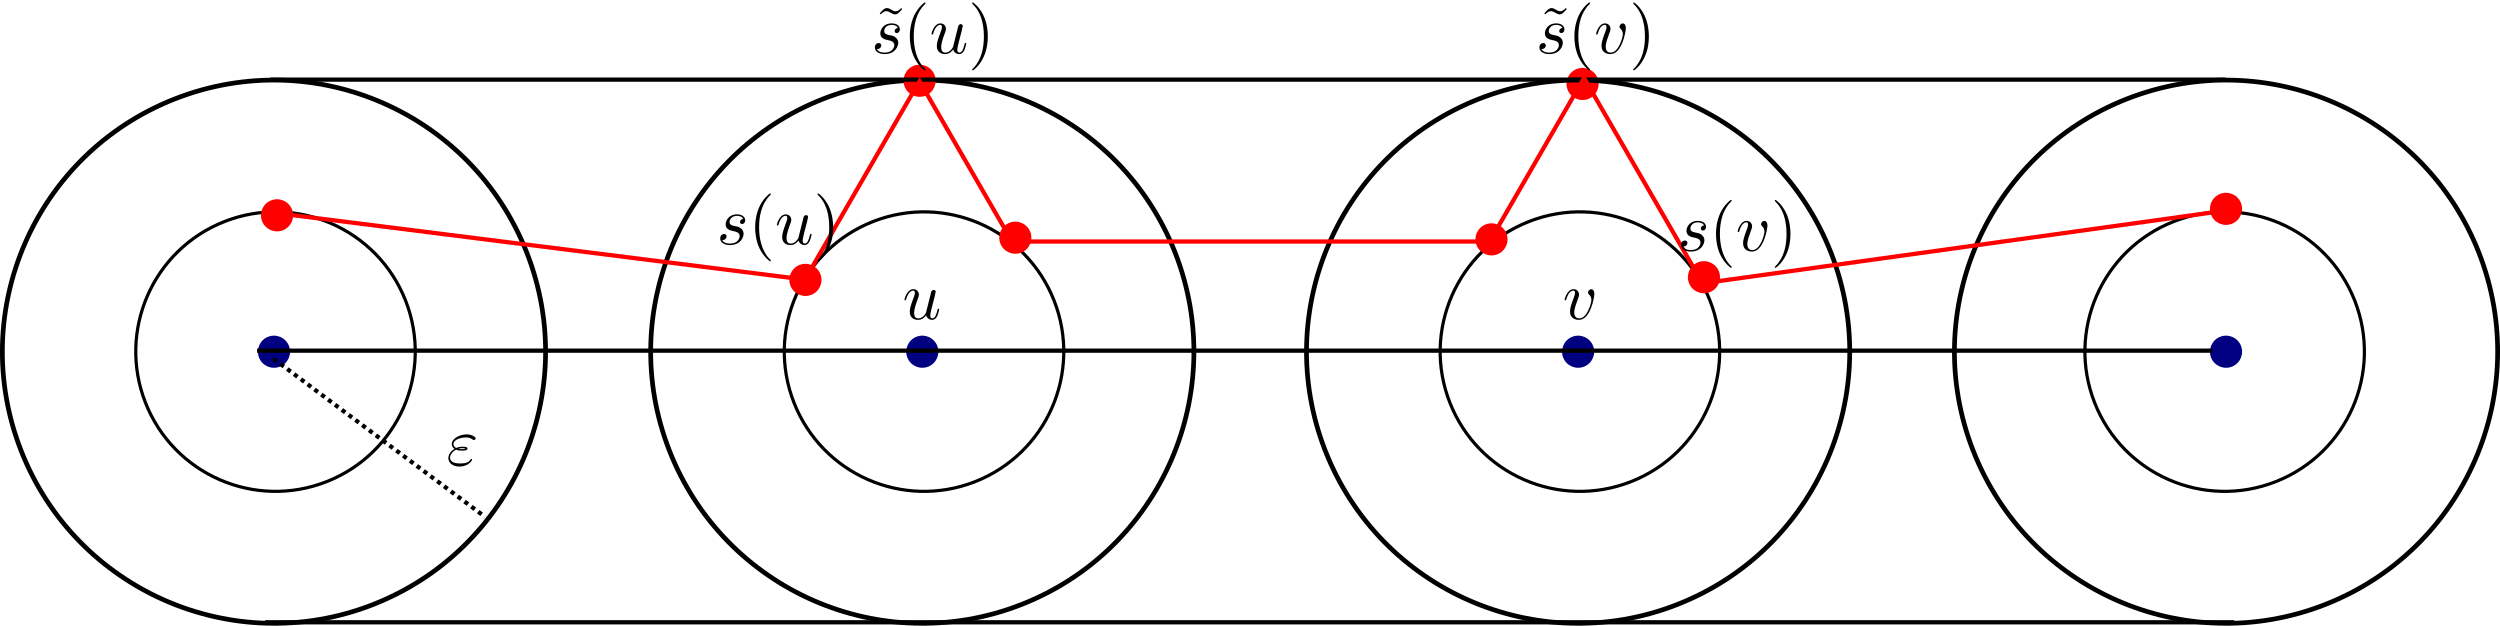
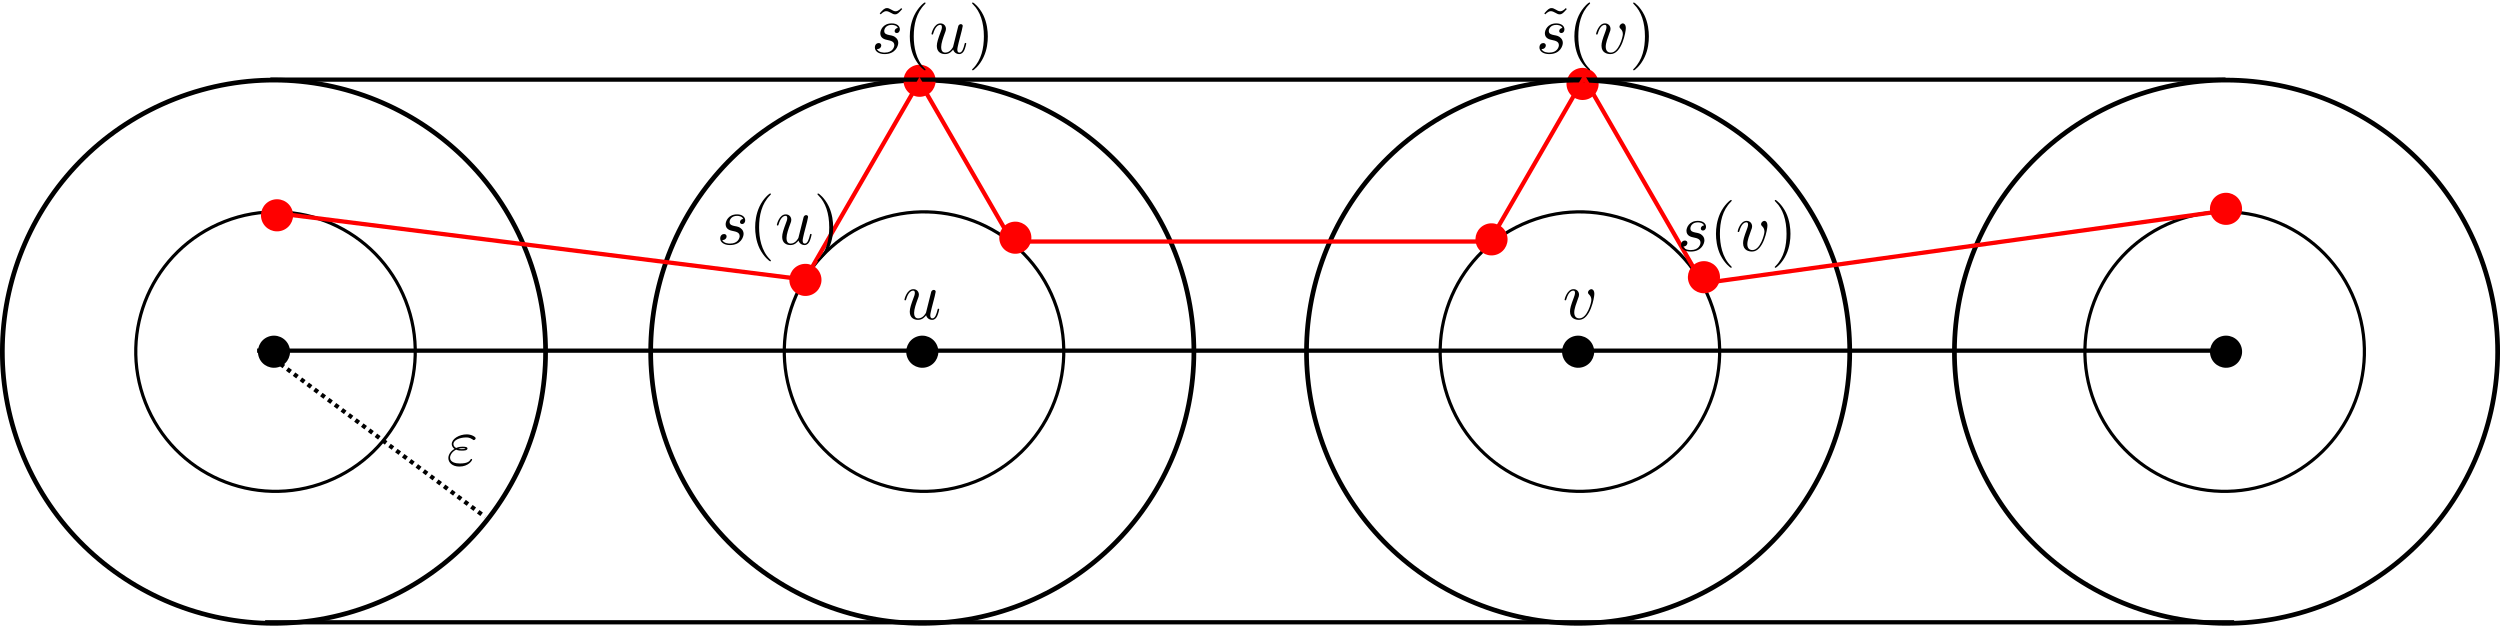
<svg xmlns="http://www.w3.org/2000/svg" width="155.624mm" height="38.949mm" viewBox="0 0 155.624 38.949" version="1.1" id="svg1">
  <defs id="defs1" />
  <g id="layer1" transform="translate(-30, -49.1607)">
    <path id="path10" d="m 53.222,86.793 c 8.692,-3.406 12.977,-13.214 9.571,-21.906 -3.406,-8.692 -13.214,-12.977 -21.906,-9.571 -8.692,3.406 -12.977,13.214 -9.571,21.906 3.406,8.692 13.214,12.977 21.906,9.571" style="fill:none;stroke:#000000;stroke-width:0.294;stroke-linecap:butt;stroke-linejoin:round;stroke-miterlimit:10;stroke-dasharray:none;stroke-opacity:1" />
-     <path id="path39" d="m 47.42,71.986 c 0.514,-0.201 0.768,-0.781 0.566,-1.296 -0.201,-0.514 -0.781,-0.767 -1.296,-0.566 -0.514,0.201 -0.767,0.781 -0.566,1.296 0.201,0.514 0.781,0.767 1.296,0.566" style="fill:#000080;fill-opacity:1;fill-rule:evenodd;stroke:none;stroke-width:0.333" />
+     <path id="path39" d="m 47.42,71.986 c 0.514,-0.201 0.768,-0.781 0.566,-1.296 -0.201,-0.514 -0.781,-0.767 -1.296,-0.566 -0.514,0.201 -0.767,0.781 -0.566,1.296 0.201,0.514 0.781,0.767 1.296,0.566" style="fill:#000000;fill-opacity:1;fill-rule:evenodd;stroke:none;stroke-width:0.333" />
    <path id="path10-9" d="m 93.58,86.793 c 8.692,-3.406 12.977,-13.214 9.571,-21.906 -3.406,-8.692 -13.214,-12.977 -21.906,-9.571 -8.692,3.406 -12.977,13.214 -9.571,21.906 3.406,8.692 13.214,12.977 21.906,9.571" style="fill:none;stroke:#000000;stroke-width:0.294;stroke-linecap:butt;stroke-linejoin:round;stroke-miterlimit:10;stroke-dasharray:none;stroke-opacity:1" />
    <path id="path10-9-8" d="m 90.694,79.146 c 4.472,-1.753 6.677,-6.799 4.924,-11.271 -1.753,-4.472 -6.799,-6.677 -11.271,-4.924 -4.472,1.753 -6.677,6.799 -4.924,11.271 1.753,4.472 6.799,6.677 11.271,4.924" style="fill:none;stroke:#000000;stroke-width:0.2;stroke-linecap:butt;stroke-linejoin:round;stroke-miterlimit:10;stroke-dasharray:none;stroke-opacity:1" />
    <path id="path10-9-8-6" d="m 50.324,79.146 c 4.472,-1.753 6.677,-6.799 4.924,-11.271 -1.753,-4.472 -6.799,-6.677 -11.271,-4.924 -4.472,1.753 -6.677,6.799 -4.924,11.271 1.753,4.472 6.799,6.677 11.271,4.924" style="fill:none;stroke:#000000;stroke-width:0.2;stroke-linecap:butt;stroke-linejoin:round;stroke-miterlimit:10;stroke-dasharray:none;stroke-opacity:1" />
    <path id="path10-9-8-6-8" d="m 171.658,79.146 c 4.472,-1.753 6.677,-6.799 4.924,-11.271 -1.753,-4.472 -6.799,-6.677 -11.271,-4.924 -4.472,1.753 -6.677,6.799 -4.924,11.271 1.753,4.472 6.799,6.677 11.271,4.924" style="fill:none;stroke:#000000;stroke-width:0.2;stroke-linecap:butt;stroke-linejoin:round;stroke-miterlimit:10;stroke-dasharray:none;stroke-opacity:1" />
    <path id="path10-9-8-3" d="m 131.523,79.146 c 4.472,-1.753 6.677,-6.799 4.924,-11.271 -1.753,-4.472 -6.799,-6.677 -11.271,-4.924 -4.472,1.753 -6.677,6.799 -4.924,11.271 1.753,4.472 6.799,6.677 11.271,4.924" style="fill:none;stroke:#000000;stroke-width:0.2;stroke-linecap:butt;stroke-linejoin:round;stroke-miterlimit:10;stroke-dasharray:none;stroke-opacity:1" />
-     <path id="path39-6" d="m 87.778,71.986 c 0.514,-0.201 0.768,-0.781 0.566,-1.296 -0.201,-0.514 -0.781,-0.767 -1.296,-0.566 -0.514,0.201 -0.767,0.781 -0.566,1.296 0.201,0.514 0.781,0.767 1.296,0.566" style="fill:#000080;fill-opacity:1;fill-rule:evenodd;stroke:none;stroke-width:0.333" />
+     <path id="path39-6" d="m 87.778,71.986 c 0.514,-0.201 0.768,-0.781 0.566,-1.296 -0.201,-0.514 -0.781,-0.767 -1.296,-0.566 -0.514,0.201 -0.767,0.781 -0.566,1.296 0.201,0.514 0.781,0.767 1.296,0.566" style="fill:#000000;fill-opacity:1;fill-rule:evenodd;stroke:none;stroke-width:0.333" />
    <path id="path39-6-0" d="m 80.502,67.515 c 0.514,-0.201 0.768,-0.781 0.566,-1.296 -0.201,-0.514 -0.781,-0.767 -1.296,-0.566 -0.514,0.201 -0.767,0.781 -0.566,1.296 0.201,0.514 0.781,0.767 1.296,0.566" style="fill:#ff0000;fill-opacity:1;fill-rule:evenodd;stroke:none;stroke-width:0.333" />
    <path id="path39-6-0-5" d="m 87.609,55.119 c 0.514,-0.201 0.767,-0.781 0.566,-1.296 -0.201,-0.514 -0.781,-0.767 -1.296,-0.566 -0.514,0.201 -0.767,0.781 -0.566,1.296 0.201,0.514 0.781,0.767 1.296,0.566" style="fill:#ff0000;fill-opacity:1;fill-rule:evenodd;stroke:none;stroke-width:0.333" />
    <path id="path39-6-0-9" d="m 93.568,64.889 c 0.514,-0.201 0.768,-0.781 0.566,-1.296 -0.201,-0.514 -0.781,-0.767 -1.296,-0.566 -0.514,0.201 -0.767,0.781 -0.566,1.296 0.201,0.514 0.781,0.767 1.296,0.566" style="fill:#ff0000;fill-opacity:1;fill-rule:evenodd;stroke:none;stroke-width:0.333" />
    <path id="path39-6-0-7" d="m 128.879,55.317 c 0.514,-0.201 0.767,-0.781 0.566,-1.296 -0.201,-0.514 -0.781,-0.767 -1.296,-0.566 -0.514,0.201 -0.767,0.781 -0.566,1.296 0.201,0.514 0.781,0.767 1.296,0.566" style="fill:#ff0000;fill-opacity:1;fill-rule:evenodd;stroke:none;stroke-width:0.333" />
    <path id="path39-6-0-7-9" d="m 136.435,67.348 c 0.514,-0.201 0.767,-0.781 0.566,-1.296 -0.201,-0.514 -0.781,-0.767 -1.296,-0.566 -0.514,0.201 -0.767,0.781 -0.566,1.296 0.201,0.514 0.781,0.767 1.296,0.566" style="fill:#ff0000;fill-opacity:1;fill-rule:evenodd;stroke:none;stroke-width:0.333" />
    <path id="path39-6-0-7-0" d="m 168.933,63.092 c 0.514,-0.201 0.767,-0.781 0.566,-1.296 -0.201,-0.514 -0.781,-0.767 -1.296,-0.566 -0.514,0.201 -0.767,0.781 -0.566,1.296 0.201,0.514 0.781,0.767 1.296,0.566" style="fill:#ff0000;fill-opacity:1;fill-rule:evenodd;stroke:none;stroke-width:0.333" />
    <path id="path39-6-0-7-8" d="m 123.211,64.992 c 0.514,-0.201 0.767,-0.781 0.566,-1.296 -0.201,-0.514 -0.781,-0.767 -1.296,-0.566 -0.514,0.201 -0.767,0.781 -0.566,1.296 0.201,0.514 0.781,0.767 1.296,0.566" style="fill:#ff0000;fill-opacity:1;fill-rule:evenodd;stroke:none;stroke-width:0.333" />
    <path id="path39-6-0-2" d="m 47.61,63.495 c 0.514,-0.201 0.768,-0.781 0.566,-1.296 -0.201,-0.514 -0.781,-0.767 -1.296,-0.566 -0.514,0.201 -0.767,0.781 -0.566,1.296 0.201,0.514 0.781,0.767 1.296,0.566" style="fill:#ff0000;fill-opacity:1;fill-rule:evenodd;stroke:none;stroke-width:0.333" />
    <path id="path10-8" d="m 134.405,86.793 c 8.692,-3.406 12.977,-13.214 9.571,-21.906 -3.406,-8.692 -13.214,-12.977 -21.906,-9.571 -8.692,3.406 -12.977,13.214 -9.571,21.906 3.406,8.692 13.214,12.977 21.906,9.571" style="fill:none;stroke:#000000;stroke-width:0.294;stroke-linecap:butt;stroke-linejoin:round;stroke-miterlimit:10;stroke-dasharray:none;stroke-opacity:1" />
-     <path id="path39-5" d="m 128.603,71.986 c 0.514,-0.201 0.767,-0.781 0.566,-1.296 -0.201,-0.514 -0.781,-0.767 -1.296,-0.566 -0.514,0.201 -0.767,0.781 -0.566,1.296 0.201,0.514 0.781,0.767 1.296,0.566" style="fill:#000080;fill-opacity:1;fill-rule:evenodd;stroke:none;stroke-width:0.333" />
+     <path id="path39-5" d="m 128.603,71.986 c 0.514,-0.201 0.767,-0.781 0.566,-1.296 -0.201,-0.514 -0.781,-0.767 -1.296,-0.566 -0.514,0.201 -0.767,0.781 -0.566,1.296 0.201,0.514 0.781,0.767 1.296,0.566" style="fill:#000000;fill-opacity:1;fill-rule:evenodd;stroke:none;stroke-width:0.333" />
    <path id="path10-85" d="m 174.738,86.793 c 8.692,-3.406 12.977,-13.214 9.571,-21.906 -3.406,-8.692 -13.214,-12.977 -21.906,-9.571 -8.692,3.406 -12.977,13.214 -9.571,21.906 3.406,8.692 13.214,12.977 21.906,9.571" style="fill:none;stroke:#000000;stroke-width:0.294;stroke-linecap:butt;stroke-linejoin:round;stroke-miterlimit:10;stroke-dasharray:none;stroke-opacity:1" />
-     <path id="path39-9" d="m 168.935,71.986 c 0.514,-0.201 0.767,-0.781 0.566,-1.296 -0.201,-0.514 -0.781,-0.767 -1.296,-0.566 -0.514,0.201 -0.767,0.781 -0.566,1.296 0.201,0.514 0.781,0.767 1.296,0.566" style="fill:#000080;fill-opacity:1;fill-rule:evenodd;stroke:none;stroke-width:0.333" />
+     <path id="path39-9" d="m 168.935,71.986 c 0.514,-0.201 0.767,-0.781 0.566,-1.296 -0.201,-0.514 -0.781,-0.767 -1.296,-0.566 -0.514,0.201 -0.767,0.781 -0.566,1.296 0.201,0.514 0.781,0.767 1.296,0.566" style="fill:#000000;fill-opacity:1;fill-rule:evenodd;stroke:none;stroke-width:0.333" />
    <path style="fill:none;fill-rule:evenodd;stroke:#000000;stroke-width:0.265;stroke-dasharray:none;stroke-opacity:1;paint-order:stroke fill markers" d="M 46.83,54.117 H 168.538" id="path2" />
    <path style="fill:none;fill-rule:evenodd;stroke:#000000;stroke-width:0.265;stroke-dasharray:none;stroke-opacity:1;paint-order:stroke fill markers" d="M 46.004,70.989 H 167.712" id="path2-8" />
    <path style="fill:none;fill-rule:evenodd;stroke:#000000;stroke-width:0.265;stroke-dasharray:none;stroke-opacity:1;paint-order:stroke fill markers" d="M 46.504,87.898 H 169.073" id="path3" />
    <path style="fill:none;fill-rule:evenodd;stroke:#000000;stroke-width:0.265;stroke-dasharray:0.265, 0.265;stroke-dashoffset:0;stroke-opacity:1;paint-order:stroke fill markers" d="m 47.032,71.499 13.166,9.84" id="path4" />
    <path style="fill:none;fill-rule:evenodd;stroke:#ff0000;stroke-width:0.265;stroke-dasharray:none;stroke-opacity:1;paint-order:stroke fill markers" d="m 47.066,62.41 33.04,4.156 7.131,-12.351 5.762,9.98 h 29.73 l 5.877,-10.18 7.381,12.784 32.449,-4.515" id="path5" />
    <g transform="translate(57.90913,76.19981)" id="g6">
      <g fill="#000000" fill-opacity="1" id="g2" transform="matrix(0.423333,0,0,0.423333,-39.0274,-32.7861)">
        <g id="use1" transform="translate(91.925,81.963)">
          <path d="M 1.406,-2.266 C 1.734,-2.125 2.031,-2.125 2.266,-2.125 c 0.25,0 0.812,0 0.812,-0.312 0,-0.234 -0.359,-0.266 -0.734,-0.266 -0.203,0 -0.562,0.016 -0.922,0.188 C 1.188,-2.625 1.016,-2.828 1.016,-3.094 c 0,-0.609 0.984,-0.969 1.875,-0.969 0.156,0 0.516,0 0.922,0.281 0.109,0.078 0.125,0.109 0.188,0.109 0.141,0 0.281,-0.141 0.281,-0.281 0,-0.188 -0.609,-0.562 -1.297,-0.562 -1.141,0 -2.219,0.672 -2.219,1.422 0,0.438 0.359,0.688 0.406,0.719 -0.594,0.328 -0.906,0.875 -0.906,1.344 0,0.641 0.562,1.25 1.625,1.25 1.312,0 1.875,-0.875 1.875,-1.031 0,-0.062 -0.062,-0.094 -0.109,-0.094 -0.062,0 -0.094,0.031 -0.109,0.062 -0.141,0.234 -0.375,0.609 -1.578,0.609 -0.609,0 -1.453,-0.156 -1.453,-0.859 0,-0.344 0.281,-0.875 0.891,-1.172 z m 0.328,-0.125 c 0.234,-0.078 0.438,-0.094 0.609,-0.094 0.25,0 0.281,0.016 0.469,0.062 -0.156,0.062 -0.172,0.078 -0.547,0.078 -0.219,0 -0.344,0 -0.531,-0.047 z m 0,0" id="path6" />
        </g>
      </g>
    </g>
    <g transform="translate(86.30139,67.16077)" id="g44">
      <g fill="#000000" fill-opacity="1" id="g43" transform="matrix(0.423333,0,0,0.423333,-39.0406,-32.8324)">
        <g id="g42" transform="translate(91.925,81.963)">
          <path d="M 3.484,-0.562 C 3.594,-0.156 3.953,0.109 4.375,0.109 4.719,0.109 4.953,-0.125 5.109,-0.438 5.281,-0.797 5.406,-1.406 5.406,-1.422 c 0,-0.109 -0.078,-0.109 -0.109,-0.109 -0.109,0 -0.109,0.047 -0.141,0.188 -0.141,0.562 -0.328,1.234 -0.75,1.234 -0.203,0 -0.312,-0.125 -0.312,-0.453 0,-0.219 0.125,-0.688 0.203,-1.047 L 4.578,-2.688 C 4.609,-2.828 4.703,-3.203 4.75,-3.359 4.797,-3.594 4.891,-3.969 4.891,-4.031 c 0,-0.172 -0.141,-0.266 -0.281,-0.266 -0.047,0 -0.312,0.016 -0.391,0.344 -0.188,0.734 -0.625,2.484 -0.75,3 -0.016,0.047 -0.406,0.844 -1.141,0.844 -0.516,0 -0.609,-0.453 -0.609,-0.812 0,-0.562 0.281,-1.344 0.531,-2.031 0.125,-0.312 0.172,-0.453 0.172,-0.641 0,-0.438 -0.312,-0.812 -0.812,-0.812 -0.953,0 -1.312,1.453 -1.312,1.531 0,0.109 0.094,0.109 0.109,0.109 0.109,0 0.109,-0.031 0.156,-0.188 0.25,-0.859 0.641,-1.234 1.016,-1.234 0.094,0 0.25,0.016 0.25,0.328 0,0.234 -0.109,0.531 -0.172,0.672 -0.375,1 -0.578,1.609 -0.578,2.094 0,0.953 0.688,1.203 1.219,1.203 0.656,0 1.016,-0.453 1.188,-0.672 z m 0,0" id="path41" />
        </g>
      </g>
    </g>
    <g transform="translate(127.3952,67.16077)" id="g47">
      <g fill="#000000" fill-opacity="1" id="g46" transform="matrix(0.423333,0,0,0.423333,-39.0406,-32.8324)">
        <g id="g45" transform="translate(91.925,81.963)">
          <path d="m 4.672,-3.703 c 0,-0.547 -0.266,-0.703 -0.438,-0.703 -0.25,0 -0.5,0.266 -0.5,0.484 0,0.125 0.047,0.188 0.156,0.297 0.219,0.203 0.344,0.453 0.344,0.812 0,0.422 -0.609,2.703 -1.766,2.703 -0.516,0 -0.75,-0.344 -0.75,-0.875 0,-0.547 0.281,-1.281 0.578,-2.109 0.078,-0.172 0.125,-0.312 0.125,-0.5 0,-0.438 -0.312,-0.812 -0.812,-0.812 -0.938,0 -1.312,1.453 -1.312,1.531 0,0.109 0.094,0.109 0.109,0.109 0.109,0 0.109,-0.031 0.156,-0.188 0.297,-1 0.719,-1.234 1.016,-1.234 0.078,0 0.25,0 0.25,0.312 0,0.25 -0.109,0.531 -0.172,0.703 -0.438,1.156 -0.562,1.609 -0.562,2.047 0,1.078 0.875,1.234 1.328,1.234 1.672,0 2.25,-3.297 2.25,-3.812 z m 0,0" id="path44" />
        </g>
      </g>
    </g>
    <g transform="translate(134.6441,61.60598)" id="g49">
      <g fill="#000000" fill-opacity="1" id="g5" transform="matrix(0.423333,0,0,0.423333,-39.1332,-31.5293)">
        <g id="use4" transform="translate(91.925,81.963)">
          <path d="M 3.891,-3.734 C 3.625,-3.719 3.422,-3.5 3.422,-3.281 c 0,0.141 0.094,0.297 0.312,0.297 0.219,0 0.453,-0.172 0.453,-0.562 C 4.188,-4 3.766,-4.406 3,-4.406 c -1.312,0 -1.688,1.016 -1.688,1.453 0,0.781 0.734,0.922 1.031,0.984 0.516,0.109 1.031,0.219 1.031,0.766 0,0.25 -0.219,1.094 -1.422,1.094 -0.141,0 -0.906,0 -1.141,-0.531 0.391,0.047 0.641,-0.25 0.641,-0.531 0,-0.219 -0.172,-0.344 -0.375,-0.344 -0.266,0 -0.562,0.203 -0.562,0.656 0,0.562 0.578,0.969 1.422,0.969 1.625,0 2.016,-1.203 2.016,-1.656 0,-0.359 -0.188,-0.609 -0.312,-0.719 -0.266,-0.281 -0.562,-0.344 -1,-0.422 -0.359,-0.078 -0.75,-0.156 -0.75,-0.609 C 1.891,-3.578 2.125,-4.188 3,-4.188 c 0.25,0 0.75,0.078 0.891,0.453 z m 0,0" id="path8" />
        </g>
      </g>
      <g fill="#000000" fill-opacity="1" id="g48" transform="matrix(0.423333,0,0,0.423333,-39.1332,-31.5293)">
        <g id="use5" transform="translate(96.595,81.963)">
          <path d="m 3.297,2.391 c 0,-0.031 0,-0.047 -0.172,-0.219 C 1.891,0.922 1.562,-0.969 1.562,-2.5 c 0,-1.734 0.375,-3.469 1.609,-4.703 0.125,-0.125 0.125,-0.141 0.125,-0.172 0,-0.078 -0.031,-0.109 -0.094,-0.109 -0.109,0 -1,0.688 -1.594,1.953 -0.5,1.094 -0.625,2.203 -0.625,3.031 0,0.781 0.109,1.984 0.656,3.125 C 2.25,1.844 3.094,2.5 3.203,2.5 c 0.062,0 0.094,-0.031 0.094,-0.109 z m 0,0" id="path9" />
        </g>
      </g>
      <g fill="#000000" fill-opacity="1" id="g7" transform="matrix(0.423333,0,0,0.423333,-39.1332,-31.5293)">
        <g id="use6" transform="translate(100.47,81.963)">
          <path d="m 4.672,-3.703 c 0,-0.547 -0.266,-0.703 -0.438,-0.703 -0.25,0 -0.5,0.266 -0.5,0.484 0,0.125 0.047,0.188 0.156,0.297 0.219,0.203 0.344,0.453 0.344,0.812 0,0.422 -0.609,2.703 -1.766,2.703 -0.516,0 -0.75,-0.344 -0.75,-0.875 0,-0.547 0.281,-1.281 0.578,-2.109 0.078,-0.172 0.125,-0.312 0.125,-0.5 0,-0.438 -0.312,-0.812 -0.812,-0.812 -0.938,0 -1.312,1.453 -1.312,1.531 0,0.109 0.094,0.109 0.109,0.109 0.109,0 0.109,-0.031 0.156,-0.188 0.297,-1 0.719,-1.234 1.016,-1.234 0.078,0 0.25,0 0.25,0.312 0,0.25 -0.109,0.531 -0.172,0.703 -0.438,1.156 -0.562,1.609 -0.562,2.047 0,1.078 0.875,1.234 1.328,1.234 1.672,0 2.25,-3.297 2.25,-3.812 z m 0,0" id="path48" />
        </g>
      </g>
      <g fill="#000000" fill-opacity="1" id="g8" transform="matrix(0.423333,0,0,0.423333,-39.1332,-31.5293)">
        <g id="use7" transform="translate(105.656,81.963)">
          <path d="m 2.875,-2.5 c 0,-0.766 -0.109,-1.969 -0.656,-3.109 -0.594,-1.219 -1.453,-1.875 -1.547,-1.875 -0.062,0 -0.109,0.047 -0.109,0.109 0,0.031 0,0.047 0.188,0.234 0.984,0.984 1.547,2.562 1.547,4.641 0,1.719 -0.359,3.469 -1.594,4.719 C 0.562,2.344 0.562,2.359 0.562,2.391 0.562,2.453 0.609,2.5 0.672,2.5 0.766,2.5 1.672,1.812 2.25,0.547 2.766,-0.547 2.875,-1.656 2.875,-2.5 Z m 0,0" id="path11" />
        </g>
      </g>
    </g>
    <g transform="translate(74.83345,61.20142)" id="g58">
      <g fill="#000000" fill-opacity="1" id="g51" transform="matrix(0.423333,0,0,0.423333,-39.1332,-31.5293)">
        <g id="g50" transform="translate(91.925,81.963)">
          <path d="M 3.891,-3.734 C 3.625,-3.719 3.422,-3.5 3.422,-3.281 c 0,0.141 0.094,0.297 0.312,0.297 0.219,0 0.453,-0.172 0.453,-0.562 C 4.188,-4 3.766,-4.406 3,-4.406 c -1.312,0 -1.688,1.016 -1.688,1.453 0,0.781 0.734,0.922 1.031,0.984 0.516,0.109 1.031,0.219 1.031,0.766 0,0.25 -0.219,1.094 -1.422,1.094 -0.141,0 -0.906,0 -1.141,-0.531 0.391,0.047 0.641,-0.25 0.641,-0.531 0,-0.219 -0.172,-0.344 -0.375,-0.344 -0.266,0 -0.562,0.203 -0.562,0.656 0,0.562 0.578,0.969 1.422,0.969 1.625,0 2.016,-1.203 2.016,-1.656 0,-0.359 -0.188,-0.609 -0.312,-0.719 -0.266,-0.281 -0.562,-0.344 -1,-0.422 -0.359,-0.078 -0.75,-0.156 -0.75,-0.609 C 1.891,-3.578 2.125,-4.188 3,-4.188 c 0.25,0 0.75,0.078 0.891,0.453 z m 0,0" id="path49" />
        </g>
      </g>
      <g fill="#000000" fill-opacity="1" id="g53" transform="matrix(0.423333,0,0,0.423333,-39.1332,-31.5293)">
        <g id="g52" transform="translate(96.595,81.963)">
          <path d="m 3.297,2.391 c 0,-0.031 0,-0.047 -0.172,-0.219 C 1.891,0.922 1.562,-0.969 1.562,-2.5 c 0,-1.734 0.375,-3.469 1.609,-4.703 0.125,-0.125 0.125,-0.141 0.125,-0.172 0,-0.078 -0.031,-0.109 -0.094,-0.109 -0.109,0 -1,0.688 -1.594,1.953 -0.5,1.094 -0.625,2.203 -0.625,3.031 0,0.781 0.109,1.984 0.656,3.125 C 2.25,1.844 3.094,2.5 3.203,2.5 c 0.062,0 0.094,-0.031 0.094,-0.109 z m 0,0" id="path51" />
        </g>
      </g>
      <g fill="#000000" fill-opacity="1" id="g55" transform="matrix(0.423333,0,0,0.423333,-39.1332,-31.5293)">
        <g id="g54" transform="translate(100.47,81.963)">
          <path d="M 3.484,-0.562 C 3.594,-0.156 3.953,0.109 4.375,0.109 4.719,0.109 4.953,-0.125 5.109,-0.438 5.281,-0.797 5.406,-1.406 5.406,-1.422 c 0,-0.109 -0.078,-0.109 -0.109,-0.109 -0.109,0 -0.109,0.047 -0.141,0.188 -0.141,0.562 -0.328,1.234 -0.75,1.234 -0.203,0 -0.312,-0.125 -0.312,-0.453 0,-0.219 0.125,-0.688 0.203,-1.047 L 4.578,-2.688 C 4.609,-2.828 4.703,-3.203 4.75,-3.359 4.797,-3.594 4.891,-3.969 4.891,-4.031 c 0,-0.172 -0.141,-0.266 -0.281,-0.266 -0.047,0 -0.312,0.016 -0.391,0.344 -0.188,0.734 -0.625,2.484 -0.75,3 -0.016,0.047 -0.406,0.844 -1.141,0.844 -0.516,0 -0.609,-0.453 -0.609,-0.812 0,-0.562 0.281,-1.344 0.531,-2.031 0.125,-0.312 0.172,-0.453 0.172,-0.641 0,-0.438 -0.312,-0.812 -0.812,-0.812 -0.953,0 -1.312,1.453 -1.312,1.531 0,0.109 0.094,0.109 0.109,0.109 0.109,0 0.109,-0.031 0.156,-0.188 0.25,-0.859 0.641,-1.234 1.016,-1.234 0.094,0 0.25,0.016 0.25,0.328 0,0.234 -0.109,0.531 -0.172,0.672 -0.375,1 -0.578,1.609 -0.578,2.094 0,0.953 0.688,1.203 1.219,1.203 0.656,0 1.016,-0.453 1.188,-0.672 z m 0,0" id="path53" />
        </g>
      </g>
      <g fill="#000000" fill-opacity="1" id="g57" transform="matrix(0.423333,0,0,0.423333,-39.1332,-31.5293)">
        <g id="g56" transform="translate(106.173,81.963)">
          <path d="m 2.875,-2.5 c 0,-0.766 -0.109,-1.969 -0.656,-3.109 -0.594,-1.219 -1.453,-1.875 -1.547,-1.875 -0.062,0 -0.109,0.047 -0.109,0.109 0,0.031 0,0.047 0.188,0.234 0.984,0.984 1.547,2.562 1.547,4.641 0,1.719 -0.359,3.469 -1.594,4.719 C 0.562,2.344 0.562,2.359 0.562,2.391 0.562,2.453 0.609,2.5 0.672,2.5 0.766,2.5 1.672,1.812 2.25,0.547 2.766,-0.547 2.875,-1.656 2.875,-2.5 Z m 0,0" id="path55" />
        </g>
      </g>
    </g>
    <g transform="translate(84.46075,49.31344)" id="g65">
      <g fill="#000000" fill-opacity="1" id="g60" transform="matrix(0.423333,0,0,0.423333,-39.1332,-31.5293)">
        <g id="g59" transform="translate(92.323,81.963)">
          <path d="M 4.141,-6.516 3.984,-6.656 c 0,0 -0.375,0.469 -0.812,0.469 -0.234,0 -0.484,-0.141 -0.656,-0.25 C 2.25,-6.594 2.078,-6.656 1.906,-6.656 c -0.375,0 -0.578,0.219 -1.078,0.781 l 0.156,0.141 c 0,0 0.375,-0.469 0.812,-0.469 0.234,0 0.484,0.141 0.656,0.234 0.266,0.172 0.453,0.234 0.625,0.234 0.375,0 0.562,-0.219 1.062,-0.781 z m 0,0" id="path58" />
        </g>
      </g>
      <g fill="#000000" fill-opacity="1" id="g62" transform="matrix(0.423333,0,0,0.423333,-39.1332,-31.5293)">
        <g id="g61" transform="translate(91.925,81.963)">
          <path d="M 3.891,-3.734 C 3.625,-3.719 3.422,-3.5 3.422,-3.281 c 0,0.141 0.094,0.297 0.312,0.297 0.219,0 0.453,-0.172 0.453,-0.562 C 4.188,-4 3.766,-4.406 3,-4.406 c -1.312,0 -1.688,1.016 -1.688,1.453 0,0.781 0.734,0.922 1.031,0.984 0.516,0.109 1.031,0.219 1.031,0.766 0,0.25 -0.219,1.094 -1.422,1.094 -0.141,0 -0.906,0 -1.141,-0.531 0.391,0.047 0.641,-0.25 0.641,-0.531 0,-0.219 -0.172,-0.344 -0.375,-0.344 -0.266,0 -0.562,0.203 -0.562,0.656 0,0.562 0.578,0.969 1.422,0.969 1.625,0 2.016,-1.203 2.016,-1.656 0,-0.359 -0.188,-0.609 -0.312,-0.719 -0.266,-0.281 -0.562,-0.344 -1,-0.422 -0.359,-0.078 -0.75,-0.156 -0.75,-0.609 C 1.891,-3.578 2.125,-4.188 3,-4.188 c 0.25,0 0.75,0.078 0.891,0.453 z m 0,0" id="path60" />
        </g>
      </g>
      <g fill="#000000" fill-opacity="1" id="g64" transform="matrix(0.423333,0,0,0.423333,-39.1332,-31.5293)">
        <g id="g63" transform="translate(96.595,81.963)">
          <path d="m 3.297,2.391 c 0,-0.031 0,-0.047 -0.172,-0.219 C 1.891,0.922 1.562,-0.969 1.562,-2.5 c 0,-1.734 0.375,-3.469 1.609,-4.703 0.125,-0.125 0.125,-0.141 0.125,-0.172 0,-0.078 -0.031,-0.109 -0.094,-0.109 -0.109,0 -1,0.688 -1.594,1.953 -0.5,1.094 -0.625,2.203 -0.625,3.031 0,0.781 0.109,1.984 0.656,3.125 C 2.25,1.844 3.094,2.5 3.203,2.5 c 0.062,0 0.094,-0.031 0.094,-0.109 z m 0,0" id="path12" />
        </g>
      </g>
      <g fill="#000000" fill-opacity="1" id="g9" transform="matrix(0.423333,0,0,0.423333,-39.1332,-31.5293)">
        <g id="use8" transform="translate(100.47,81.963)">
          <path d="M 3.484,-0.562 C 3.594,-0.156 3.953,0.109 4.375,0.109 4.719,0.109 4.953,-0.125 5.109,-0.438 5.281,-0.797 5.406,-1.406 5.406,-1.422 c 0,-0.109 -0.078,-0.109 -0.109,-0.109 -0.109,0 -0.109,0.047 -0.141,0.188 -0.141,0.562 -0.328,1.234 -0.75,1.234 -0.203,0 -0.312,-0.125 -0.312,-0.453 0,-0.219 0.125,-0.688 0.203,-1.047 L 4.578,-2.688 C 4.609,-2.828 4.703,-3.203 4.75,-3.359 4.797,-3.594 4.891,-3.969 4.891,-4.031 c 0,-0.172 -0.141,-0.266 -0.281,-0.266 -0.047,0 -0.312,0.016 -0.391,0.344 -0.188,0.734 -0.625,2.484 -0.75,3 -0.016,0.047 -0.406,0.844 -1.141,0.844 -0.516,0 -0.609,-0.453 -0.609,-0.812 0,-0.562 0.281,-1.344 0.531,-2.031 0.125,-0.312 0.172,-0.453 0.172,-0.641 0,-0.438 -0.312,-0.812 -0.812,-0.812 -0.953,0 -1.312,1.453 -1.312,1.531 0,0.109 0.094,0.109 0.109,0.109 0.109,0 0.109,-0.031 0.156,-0.188 0.25,-0.859 0.641,-1.234 1.016,-1.234 0.094,0 0.25,0.016 0.25,0.328 0,0.234 -0.109,0.531 -0.172,0.672 -0.375,1 -0.578,1.609 -0.578,2.094 0,0.953 0.688,1.203 1.219,1.203 0.656,0 1.016,-0.453 1.188,-0.672 z m 0,0" id="path13" />
        </g>
      </g>
      <g fill="#000000" fill-opacity="1" id="g10" transform="matrix(0.423333,0,0,0.423333,-39.1332,-31.5293)">
        <g id="use9" transform="translate(106.173,81.963)">
          <path d="m 2.875,-2.5 c 0,-0.766 -0.109,-1.969 -0.656,-3.109 -0.594,-1.219 -1.453,-1.875 -1.547,-1.875 -0.062,0 -0.109,0.047 -0.109,0.109 0,0.031 0,0.047 0.188,0.234 0.984,0.984 1.547,2.562 1.547,4.641 0,1.719 -0.359,3.469 -1.594,4.719 C 0.562,2.344 0.562,2.359 0.562,2.391 0.562,2.453 0.609,2.5 0.672,2.5 0.766,2.5 1.672,1.812 2.25,0.547 2.766,-0.547 2.875,-1.656 2.875,-2.5 Z m 0,0" id="path14" />
        </g>
      </g>
    </g>
    <g transform="translate(125.83,49.31374)" id="g76">
      <g fill="#000000" fill-opacity="1" id="g67" transform="matrix(0.423333,0,0,0.423333,-39.1332,-31.5293)">
        <g id="g66" transform="translate(92.323,81.963)">
          <path d="M 4.141,-6.516 3.984,-6.656 c 0,0 -0.375,0.469 -0.812,0.469 -0.234,0 -0.484,-0.141 -0.656,-0.25 C 2.25,-6.594 2.078,-6.656 1.906,-6.656 c -0.375,0 -0.578,0.219 -1.078,0.781 l 0.156,0.141 c 0,0 0.375,-0.469 0.812,-0.469 0.234,0 0.484,0.141 0.656,0.234 0.266,0.172 0.453,0.234 0.625,0.234 0.375,0 0.562,-0.219 1.062,-0.781 z m 0,0" id="path65" />
        </g>
      </g>
      <g fill="#000000" fill-opacity="1" id="g69" transform="matrix(0.423333,0,0,0.423333,-39.1332,-31.5293)">
        <g id="g68" transform="translate(91.925,81.963)">
          <path d="M 3.891,-3.734 C 3.625,-3.719 3.422,-3.5 3.422,-3.281 c 0,0.141 0.094,0.297 0.312,0.297 0.219,0 0.453,-0.172 0.453,-0.562 C 4.188,-4 3.766,-4.406 3,-4.406 c -1.312,0 -1.688,1.016 -1.688,1.453 0,0.781 0.734,0.922 1.031,0.984 0.516,0.109 1.031,0.219 1.031,0.766 0,0.25 -0.219,1.094 -1.422,1.094 -0.141,0 -0.906,0 -1.141,-0.531 0.391,0.047 0.641,-0.25 0.641,-0.531 0,-0.219 -0.172,-0.344 -0.375,-0.344 -0.266,0 -0.562,0.203 -0.562,0.656 0,0.562 0.578,0.969 1.422,0.969 1.625,0 2.016,-1.203 2.016,-1.656 0,-0.359 -0.188,-0.609 -0.312,-0.719 -0.266,-0.281 -0.562,-0.344 -1,-0.422 -0.359,-0.078 -0.75,-0.156 -0.75,-0.609 C 1.891,-3.578 2.125,-4.188 3,-4.188 c 0.25,0 0.75,0.078 0.891,0.453 z m 0,0" id="path67" />
        </g>
      </g>
      <g fill="#000000" fill-opacity="1" id="g71" transform="matrix(0.423333,0,0,0.423333,-39.1332,-31.5293)">
        <g id="g70" transform="translate(96.595,81.963)">
          <path d="m 3.297,2.391 c 0,-0.031 0,-0.047 -0.172,-0.219 C 1.891,0.922 1.562,-0.969 1.562,-2.5 c 0,-1.734 0.375,-3.469 1.609,-4.703 0.125,-0.125 0.125,-0.141 0.125,-0.172 0,-0.078 -0.031,-0.109 -0.094,-0.109 -0.109,0 -1,0.688 -1.594,1.953 -0.5,1.094 -0.625,2.203 -0.625,3.031 0,0.781 0.109,1.984 0.656,3.125 C 2.25,1.844 3.094,2.5 3.203,2.5 c 0.062,0 0.094,-0.031 0.094,-0.109 z m 0,0" id="path69" />
        </g>
      </g>
      <g fill="#000000" fill-opacity="1" id="g73" transform="matrix(0.423333,0,0,0.423333,-39.1332,-31.5293)">
        <g id="g72" transform="translate(100.47,81.963)">
          <path d="m 4.672,-3.703 c 0,-0.547 -0.266,-0.703 -0.438,-0.703 -0.25,0 -0.5,0.266 -0.5,0.484 0,0.125 0.047,0.188 0.156,0.297 0.219,0.203 0.344,0.453 0.344,0.812 0,0.422 -0.609,2.703 -1.766,2.703 -0.516,0 -0.75,-0.344 -0.75,-0.875 0,-0.547 0.281,-1.281 0.578,-2.109 0.078,-0.172 0.125,-0.312 0.125,-0.5 0,-0.438 -0.312,-0.812 -0.812,-0.812 -0.938,0 -1.312,1.453 -1.312,1.531 0,0.109 0.094,0.109 0.109,0.109 0.109,0 0.109,-0.031 0.156,-0.188 0.297,-1 0.719,-1.234 1.016,-1.234 0.078,0 0.25,0 0.25,0.312 0,0.25 -0.109,0.531 -0.172,0.703 -0.438,1.156 -0.562,1.609 -0.562,2.047 0,1.078 0.875,1.234 1.328,1.234 1.672,0 2.25,-3.297 2.25,-3.812 z m 0,0" id="path71" />
        </g>
      </g>
      <g fill="#000000" fill-opacity="1" id="g75" transform="matrix(0.423333,0,0,0.423333,-39.1332,-31.5293)">
        <g id="g74" transform="translate(105.656,81.963)">
          <path d="m 2.875,-2.5 c 0,-0.766 -0.109,-1.969 -0.656,-3.109 -0.594,-1.219 -1.453,-1.875 -1.547,-1.875 -0.062,0 -0.109,0.047 -0.109,0.109 0,0.031 0,0.047 0.188,0.234 0.984,0.984 1.547,2.562 1.547,4.641 0,1.719 -0.359,3.469 -1.594,4.719 C 0.562,2.344 0.562,2.359 0.562,2.391 0.562,2.453 0.609,2.5 0.672,2.5 0.766,2.5 1.672,1.812 2.25,0.547 2.766,-0.547 2.875,-1.656 2.875,-2.5 Z m 0,0" id="path73" />
        </g>
      </g>
    </g>
  </g>
</svg>
